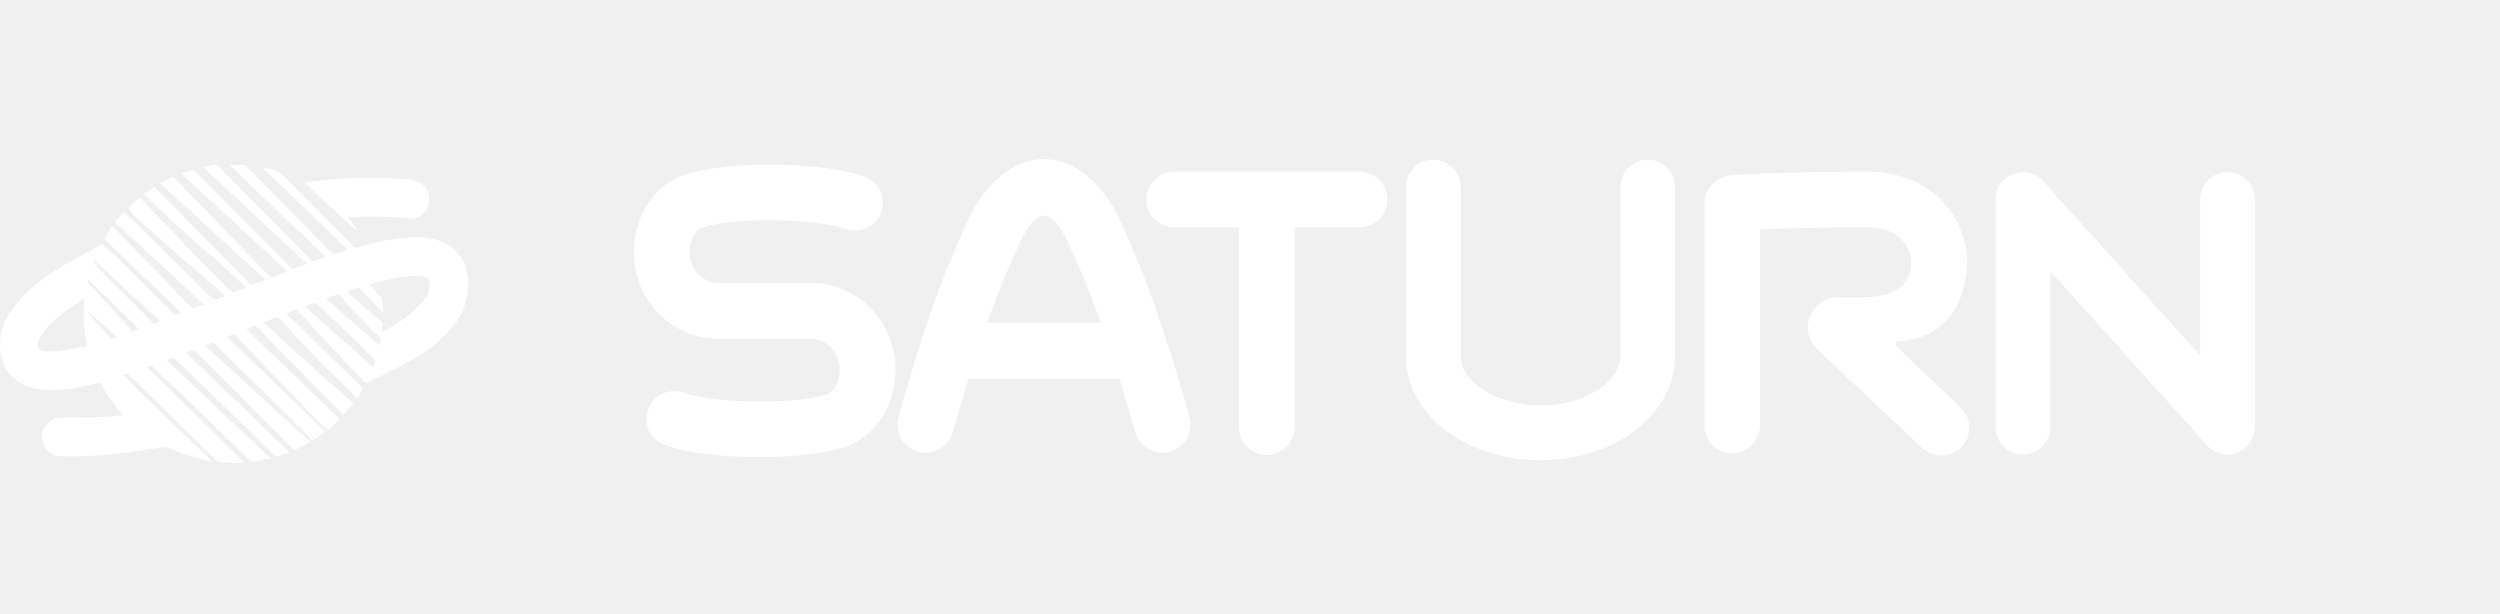
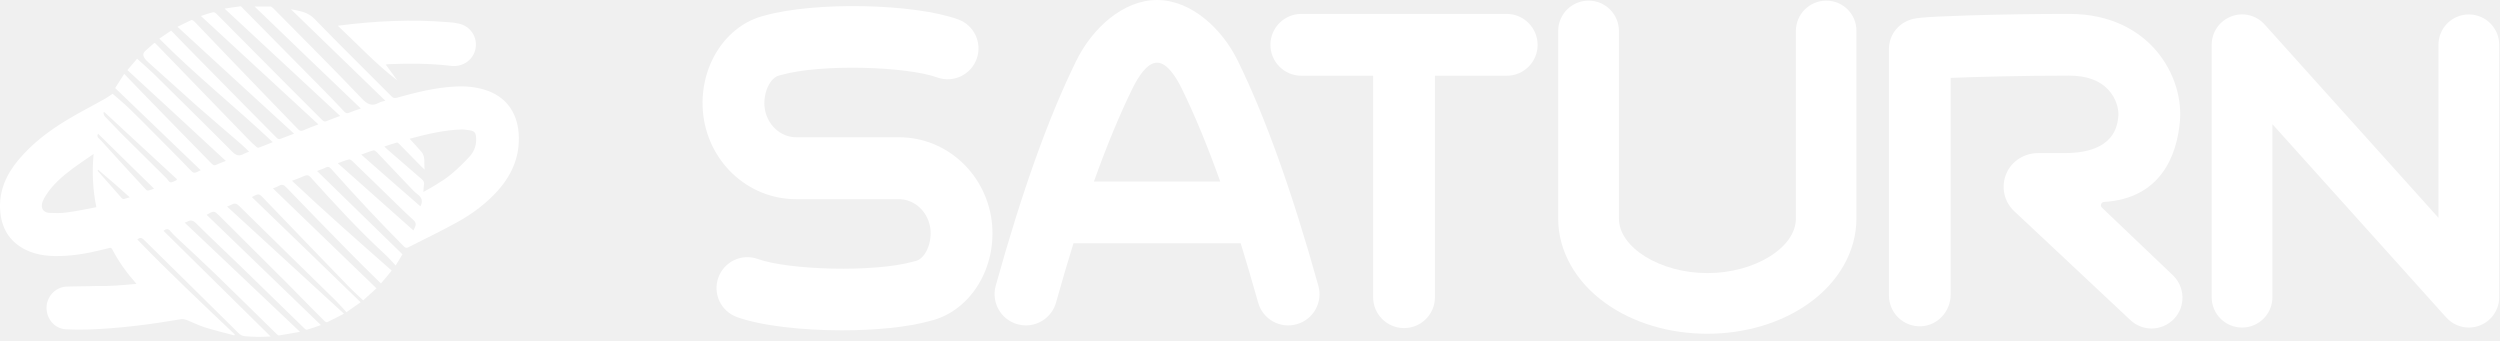
- <svg xmlns="http://www.w3.org/2000/svg" width="440" height="108" viewBox="0 0 440 108">
-   <path id="Trazado" fill="#ffffff" stroke="none" d="M 21.674 73.08 C 20.098 71.302 18.823 69.524 17.817 67.578 C 17.649 67.276 17.481 67.343 17.246 67.41 C 14.999 67.981 12.751 68.484 10.437 68.618 C 8.189 68.752 5.975 68.652 3.895 67.578 C 1.48 66.303 0.272 64.257 0.037 61.574 C -0.231 58.387 0.976 55.703 2.989 53.321 C 5.136 50.772 7.786 48.759 10.638 47.048 C 12.617 45.84 14.697 44.8 16.71 43.66 C 17.179 43.391 17.615 43.056 17.884 42.888 C 18.722 43.626 19.662 44.398 20.534 45.236 C 22.882 47.518 25.163 49.866 27.478 52.181 C 28.384 53.086 29.256 53.992 30.128 54.898 C 30.799 55.602 30.799 55.569 31.873 55.032 C 27.344 50.671 22.849 46.377 18.286 41.982 C 18.722 41.312 19.192 40.54 19.729 39.735 C 20.635 40.674 21.507 41.58 22.379 42.486 C 26.136 46.343 29.86 50.168 33.617 53.992 C 33.852 54.227 34.053 54.327 34.355 54.16 C 34.791 53.959 35.227 53.791 35.865 53.556 C 30.631 48.725 25.465 43.928 20.232 39.131 C 20.802 38.46 21.339 37.823 21.775 37.32 C 22.681 38.158 23.587 38.93 24.459 39.768 C 28.585 43.861 32.745 47.92 36.837 52.046 C 37.508 52.751 38.045 52.851 38.817 52.382 C 39.018 52.281 39.253 52.214 39.555 52.08 C 39.119 51.644 38.716 51.275 38.313 50.906 C 35.932 48.859 33.55 46.813 31.168 44.733 C 28.619 42.452 26.103 40.171 23.553 37.89 C 23.352 37.722 23.15 37.521 23.016 37.32 C 22.614 36.749 22.681 36.447 23.184 35.978 C 23.62 35.575 24.056 35.206 24.526 34.803 C 24.593 34.871 24.66 34.871 24.727 34.938 C 29.625 40.003 34.556 45.069 39.488 50.168 C 39.89 50.57 40.259 50.939 40.695 51.308 C 40.796 51.409 40.997 51.51 41.098 51.443 C 41.802 51.174 42.54 50.906 43.312 50.57 C 37.374 44.968 31.034 39.936 25.298 34.133 C 25.935 33.697 26.539 33.294 27.176 32.858 C 28.552 34.267 29.86 35.642 31.202 36.984 C 35.462 41.312 39.722 45.639 43.983 49.933 C 44.083 50.034 44.352 50.134 44.486 50.067 C 45.224 49.799 45.962 49.497 46.7 49.228 C 40.528 43.593 34.389 37.957 28.183 32.254 C 28.954 31.885 29.659 31.516 30.396 31.18 C 30.497 31.147 30.732 31.281 30.866 31.415 C 32.644 33.26 34.389 35.105 36.133 36.917 C 39.823 40.775 43.58 44.633 47.304 48.49 C 47.572 48.792 47.807 48.859 48.176 48.692 C 48.914 48.356 49.686 48.088 50.558 47.752 C 44.352 42.016 38.179 36.313 31.906 30.543 C 32.611 30.308 33.248 30.074 33.885 29.939 C 34.02 29.906 34.254 30.074 34.389 30.208 C 37.575 33.395 40.729 36.615 43.916 39.802 C 46.331 42.251 48.78 44.666 51.195 47.082 C 51.43 47.316 51.598 47.35 51.9 47.216 C 52.537 46.947 53.208 46.713 54.013 46.41 C 47.874 40.708 41.836 35.105 35.663 29.369 C 36.569 29.235 37.374 29.101 38.179 29 C 38.313 29 38.448 29.201 38.582 29.336 C 42.842 33.663 47.136 37.99 51.397 42.318 C 52.504 43.425 53.577 44.565 54.684 45.74 C 54.919 45.974 55.12 46.041 55.422 45.907 C 55.992 45.673 56.596 45.471 57.301 45.236 C 51.665 39.869 46.063 34.468 40.427 29.034 C 41.299 29.034 42.104 29.034 42.943 29.034 C 43.077 29.034 43.211 29.168 43.345 29.268 C 48.075 34.065 52.839 38.796 57.468 43.66 C 58.341 44.565 59.045 44.935 60.152 44.331 C 60.454 44.163 60.823 44.096 61.192 43.995 C 56.16 39.131 51.162 34.3 46.197 29.47 C 47.539 29.738 48.847 29.872 49.921 30.979 C 53.946 35.139 58.106 39.198 62.199 43.324 C 62.467 43.593 62.668 43.593 63.004 43.526 C 66.023 42.687 69.042 41.915 72.195 41.748 C 73.805 41.647 75.416 41.781 76.959 42.251 C 80.179 43.224 82.091 45.673 82.36 49.128 C 82.628 52.65 81.387 55.636 79.072 58.252 C 77.227 60.299 75.047 61.943 72.665 63.251 C 70.082 64.693 67.398 65.968 64.748 67.31 C 64.614 67.377 64.345 67.343 64.211 67.209 C 62.333 65.297 60.454 63.385 58.609 61.406 C 56.563 59.225 54.583 57.045 52.604 54.831 C 52.302 54.495 52.068 54.395 51.665 54.629 C 51.296 54.831 50.86 54.931 50.357 55.166 C 54.919 59.594 59.381 63.989 63.909 68.383 C 63.574 68.92 63.238 69.49 62.836 70.161 C 62.199 69.49 61.662 68.853 61.024 68.283 C 56.865 64.459 53.074 60.299 49.283 56.105 C 49.015 55.804 48.78 55.77 48.411 55.904 C 47.773 56.173 47.136 56.441 46.365 56.709 C 51.564 61.607 56.865 66.27 62.199 70.966 C 61.662 71.637 61.125 72.275 60.488 73.013 C 58.743 71.302 57.032 69.625 55.389 67.947 C 52.068 64.559 48.746 61.171 45.459 57.749 C 45.09 57.347 44.754 57.213 44.285 57.514 C 44.016 57.682 43.714 57.749 43.345 57.917 C 48.847 63.217 54.315 68.484 59.783 73.784 C 59.045 74.455 58.341 75.093 57.67 75.697 C 56.865 74.925 56.093 74.254 55.355 73.482 C 50.826 68.82 46.331 64.123 41.836 59.46 C 41.098 58.688 41.064 58.722 39.991 59.292 C 45.761 64.861 51.497 70.396 57.267 75.998 C 56.563 76.502 55.858 77.005 55.02 77.575 C 54.449 76.971 53.946 76.367 53.376 75.797 C 48.243 70.765 43.111 65.767 38.012 60.735 C 37.609 60.332 37.273 60.198 36.77 60.5 C 36.603 60.601 36.368 60.668 36.066 60.802 C 42.272 66.505 48.411 72.141 54.617 77.81 C 53.745 78.28 52.873 78.716 51.967 79.152 C 51.866 79.219 51.564 79.051 51.464 78.917 C 49.518 76.971 47.606 75.026 45.694 73.08 C 42.071 69.49 38.481 65.867 34.858 62.278 C 33.986 61.439 33.986 61.439 32.812 62.11 C 38.85 67.947 44.855 73.751 50.96 79.621 C 50.189 79.89 49.484 80.158 48.746 80.359 C 48.612 80.393 48.411 80.225 48.277 80.091 C 44.855 76.736 41.4 73.382 37.978 70.061 C 35.697 67.847 33.382 65.7 31.135 63.452 C 30.698 63.016 30.296 62.882 29.759 63.184 C 29.659 63.251 29.558 63.284 29.323 63.351 C 35.429 69.121 41.467 74.858 47.639 80.695 C 46.465 80.896 45.392 81.097 44.318 81.265 C 44.184 81.299 44.016 81.131 43.882 80.997 C 40.628 77.81 37.408 74.623 34.154 71.47 C 32.141 69.524 30.095 67.645 28.048 65.733 C 27.713 65.398 27.377 65.096 27.076 64.727 C 26.773 64.324 26.438 64.257 25.968 64.66 C 31.604 70.228 37.24 75.764 42.976 81.433 C 42.238 81.466 41.635 81.5 40.997 81.5 C 40.326 81.5 39.655 81.433 38.951 81.399 C 38.515 81.366 38.146 81.198 37.844 80.863 C 32.912 75.965 27.948 71.101 23.016 66.236 C 22.681 65.901 22.345 65.532 21.809 66.035 C 26.807 71.201 32.04 76.133 37.273 81.097 C 37.24 81.164 37.24 81.232 37.206 81.265 C 35.63 80.829 34.02 80.46 32.443 79.957 C 31.504 79.655 30.598 79.185 29.659 78.816 C 29.39 78.716 29.088 78.649 28.786 78.682 C 23.889 79.521 18.957 80.158 13.992 80.326 C 12.785 80.359 11.577 80.359 10.403 80.292 C 8.659 80.158 7.384 78.649 7.384 76.837 C 7.417 75.126 8.759 73.617 10.504 73.516 C 12.08 73.449 13.691 73.482 15.267 73.415 C 17.313 73.482 19.427 73.281 21.674 73.08 Z M 65.05 50.034 C 65.687 50.738 66.325 51.409 66.928 52.113 C 67.599 52.918 67.298 53.891 67.432 54.931 C 67.197 54.696 67.063 54.596 66.928 54.462 C 65.754 53.287 64.614 52.08 63.44 50.906 C 63.306 50.772 63.138 50.604 63.037 50.637 C 62.366 50.805 61.729 51.04 61.024 51.275 C 61.259 51.476 61.36 51.577 61.494 51.711 C 63.339 53.287 65.15 54.898 66.996 56.474 C 67.264 56.709 67.398 56.944 67.331 57.313 C 67.264 57.682 67.264 58.018 67.23 58.487 C 67.968 58.085 68.606 57.716 69.21 57.347 C 70.082 56.81 70.954 56.273 71.726 55.602 C 72.732 54.764 73.671 53.824 74.577 52.851 C 75.214 52.147 75.583 51.308 75.617 50.302 C 75.617 48.994 75.449 48.759 74.107 48.625 C 73.873 48.591 73.638 48.557 73.403 48.557 C 70.585 48.625 67.801 49.296 65.05 50.034 Z M 14.865 52.449 C 13.657 53.287 12.583 53.992 11.543 54.764 C 9.933 55.971 8.39 57.28 7.283 59.024 C 7.082 59.359 6.881 59.695 6.746 60.064 C 6.411 61.037 6.881 61.775 7.853 61.808 C 8.759 61.842 9.698 61.875 10.571 61.741 C 12.147 61.54 13.691 61.204 15.301 60.903 C 14.73 58.118 14.596 55.367 14.865 52.449 Z M 53.644 53.925 C 57.67 57.514 61.662 61.037 65.654 64.593 C 65.721 64.425 65.788 64.291 65.855 64.157 C 66.123 63.653 66.056 63.284 65.587 62.882 C 64.647 62.043 63.742 61.137 62.836 60.265 C 60.521 58.018 58.24 55.77 55.925 53.556 C 55.791 53.422 55.556 53.287 55.422 53.321 C 54.818 53.455 54.282 53.69 53.644 53.925 Z M 66.761 60.768 C 67.163 59.997 67.029 59.393 66.358 58.89 C 65.822 58.487 65.385 58.018 64.916 57.514 C 63.205 55.736 61.528 53.925 59.817 52.147 C 59.682 52.013 59.448 51.845 59.313 51.879 C 58.676 52.046 58.039 52.315 57.368 52.55 C 60.521 55.334 63.641 58.051 66.761 60.768 Z M 16.576 45.807 C 16.508 45.84 16.475 45.84 16.408 45.874 C 16.475 46.075 16.508 46.31 16.609 46.444 C 17.515 47.383 18.421 48.323 19.326 49.262 C 21.674 51.61 24.056 53.925 26.404 56.273 C 26.639 56.508 26.807 56.877 27.042 56.944 C 27.344 57.011 27.679 56.743 27.981 56.642 C 28.015 56.642 28.015 56.575 28.115 56.474 C 24.291 52.918 20.433 49.363 16.576 45.807 Z M 15.569 49.228 C 15.267 49.799 15.77 50 15.972 50.235 C 18.353 52.885 20.769 55.502 23.184 58.118 C 23.251 58.219 23.452 58.286 23.587 58.252 C 23.889 58.185 24.191 58.051 24.459 57.95 C 21.473 55.032 18.521 52.147 15.569 49.228 Z M 15.603 54.965 C 15.569 54.998 15.536 55.032 15.502 55.065 C 15.536 55.133 15.569 55.2 15.603 55.233 C 16.844 56.642 18.119 58.085 19.36 59.494 C 19.427 59.561 19.595 59.628 19.729 59.594 C 19.997 59.527 20.299 59.426 20.601 59.326 C 18.924 57.816 17.28 56.374 15.603 54.965 Z" />
-   <path id="path1" fill="#ffffff" stroke="none" d="M 53.644 32.086 C 59.582 31.315 65.352 31.046 71.155 31.516 C 71.726 31.55 72.296 31.617 72.866 31.751 C 74.711 32.153 75.852 33.898 75.516 35.709 C 75.181 37.487 73.504 38.695 71.625 38.46 C 68.304 38.058 64.983 38.058 61.662 38.192 C 61.528 38.192 61.427 38.225 61.259 38.259 C 61.897 39.131 62.5 39.936 63.104 40.775 C 59.716 38.192 56.831 35.072 53.644 32.086 Z" />
-   <path id="Trazado-copia-6" fill="#ffffff" stroke="none" d="M 239.251 30.208 L 206.653 30.208 C 203.952 30.208 201.744 32.4 201.744 35.118 C 201.744 37.819 203.935 40.027 206.653 40.027 L 218.051 40.027 L 218.051 75.19 C 218.051 77.891 220.243 80.1 222.96 80.1 C 225.678 80.1 227.87 77.908 227.87 75.19 L 227.87 40.027 L 239.268 40.027 C 241.969 40.027 244.177 37.836 244.177 35.118 C 244.16 32.417 241.969 30.208 239.251 30.208 Z" />
-   <path id="Trazado-copia-5" fill="#ffffff" stroke="none" d="M 196.579 37.683 C 194.048 32.502 189.122 28 183.737 28 C 178.352 28 173.426 32.502 170.895 37.683 C 166.478 46.686 162.299 58.356 158.12 73.373 C 157.39 76.023 158.936 78.758 161.569 79.488 C 162.01 79.607 162.469 79.675 162.911 79.675 C 165.085 79.675 167.09 78.231 167.701 76.04 C 168.619 72.727 169.553 69.602 170.47 66.629 L 197.021 66.629 C 197.938 69.602 198.856 72.727 199.79 76.04 C 200.52 78.69 203.272 80.236 205.905 79.488 C 208.555 78.758 210.101 76.006 209.354 73.373 C 205.158 58.356 200.979 46.686 196.579 37.683 Z M 173.715 56.827 C 175.736 51.188 177.758 46.278 179.83 42.065 C 180.713 40.265 182.14 37.954 183.737 37.954 C 185.351 37.954 186.778 40.265 187.661 42.065 C 189.734 46.295 191.755 51.188 193.776 56.827 L 173.715 56.827 L 173.715 56.827 Z" />
-   <path id="Trazado-copia-4" fill="#ffffff" stroke="none" d="M 157.56 63.826 C 156.914 55.859 150.476 49.795 142.747 49.795 C 142.577 49.795 142.424 49.795 142.254 49.795 L 137.787 49.795 C 137.753 49.795 137.719 49.795 137.702 49.795 L 126.847 49.795 L 126.643 49.795 C 123.925 49.896 121.632 47.722 121.394 44.817 C 121.241 42.558 122.345 40.299 123.772 39.976 L 124.044 39.908 C 130.431 38.09 144.055 38.566 148.828 40.299 C 151.377 41.216 154.179 39.891 155.097 37.343 C 156.014 34.795 154.689 31.992 152.141 31.075 C 145.108 28.544 129.412 28.238 121.462 30.463 C 115.33 31.924 111.083 38.379 111.61 45.548 L 111.61 45.599 C 112.255 53.566 118.693 59.63 126.422 59.63 C 126.592 59.63 126.745 59.63 126.915 59.63 L 131.383 59.63 C 131.417 59.63 131.451 59.63 131.468 59.63 L 142.322 59.63 L 142.526 59.63 C 145.244 59.528 147.537 61.703 147.775 64.607 C 147.928 66.867 146.824 69.126 145.397 69.449 L 145.125 69.517 C 138.738 71.334 125.114 70.859 120.341 69.126 C 117.793 68.209 114.99 69.534 114.073 72.082 C 113.155 74.63 114.48 77.433 117.028 78.35 C 120.885 79.743 127.357 80.456 133.727 80.456 C 138.959 80.456 144.123 79.964 147.707 78.962 C 153.84 77.501 158.086 71.046 157.56 63.877 L 157.56 63.826 Z" />
-   <path id="Trazado-copia-3" fill="#ffffff" stroke="none" d="M 290.009 28.102 C 287.342 28.102 285.185 30.259 285.185 32.926 L 285.185 62.722 C 285.185 67.325 278.627 71.368 271.136 71.368 C 263.662 71.368 257.088 67.325 257.088 62.722 L 257.088 32.926 C 257.088 30.259 254.93 28.102 252.263 28.102 C 249.596 28.102 247.439 30.259 247.439 32.926 L 247.439 62.722 C 247.439 67.835 250.191 72.744 254.981 76.159 C 259.347 79.284 265.089 81 271.119 81 C 277.15 81 282.874 79.284 287.257 76.159 C 292.047 72.744 294.799 67.835 294.799 62.722 L 294.799 32.926 C 294.833 30.259 292.676 28.102 290.009 28.102 Z" />
-   <path id="Trazado-copia-2" fill="#ffffff" stroke="none" d="M 333.785 60.972 C 333.462 60.666 333.649 60.106 334.108 60.072 C 343.06 59.511 345.727 52.801 346.185 47.094 C 346.185 47.077 346.185 47.06 346.185 47.043 C 346.474 43 344.894 38.702 341.973 35.559 C 339.696 33.113 335.534 30.208 328.57 30.208 C 323.406 30.208 317.596 30.293 312.653 30.446 C 304.533 30.701 303.955 30.905 303.191 31.194 C 301.254 31.89 299.963 33.725 299.963 35.78 L 299.963 74.919 C 299.963 77.704 302.291 79.947 305.093 79.811 C 307.726 79.692 309.765 77.416 309.765 74.783 L 309.765 40.367 C 314.063 40.197 321.18 40.01 328.57 40.01 C 331.322 40.01 333.411 40.757 334.787 42.235 C 336.18 43.73 336.452 45.497 336.401 46.329 C 336.282 47.841 335.874 52.309 327.856 52.309 L 323.66 52.309 C 321.503 52.309 319.499 53.532 318.632 55.502 C 317.715 57.592 318.208 60.004 319.872 61.55 L 338.32 78.843 C 339.272 79.726 340.478 80.168 341.667 80.168 C 342.975 80.168 344.283 79.641 345.251 78.622 C 347.103 76.651 347.001 73.543 345.03 71.691 L 333.785 60.972 Z" />
-   <path id="Trazado-copia" fill="#ffffff" stroke="none" d="M 392.051 30.293 C 389.384 30.293 387.226 32.451 387.226 35.118 L 387.226 62.586 L 359.622 31.89 C 358.28 30.395 356.174 29.886 354.305 30.616 C 352.437 31.329 351.214 33.13 351.214 35.118 L 351.214 75.19 C 351.214 77.857 353.371 80.015 356.038 80.015 C 358.705 80.015 360.862 77.857 360.862 75.19 L 360.862 47.722 L 388.467 78.418 C 389.401 79.454 390.709 80.015 392.051 80.015 C 392.628 80.015 393.223 79.913 393.784 79.692 C 395.652 78.979 396.875 77.178 396.875 75.19 L 396.875 35.118 C 396.875 32.451 394.718 30.293 392.051 30.293 Z" />
+ <svg xmlns="http://www.w3.org/2000/svg" width="397" height="54" viewBox="0 0 397 54">
+   <path id="Trazado" fill="#ffffff" stroke="none" d="M 21.674 45.08 C 20.098 43.302 18.823 41.524 17.817 39.578 C 17.649 39.276 17.481 39.343 17.246 39.41 C 14.999 39.981 12.751 40.484 10.437 40.618 C 8.189 40.752 5.975 40.652 3.895 39.578 C 1.48 38.303 0.272 36.257 0.037 33.574 C -0.231 30.387 0.976 27.703 2.989 25.321 C 5.136 22.772 7.786 20.759 10.638 19.048 C 12.617 17.84 14.697 16.8 16.71 15.66 C 17.179 15.391 17.615 15.056 17.884 14.888 C 18.722 15.626 19.662 16.398 20.534 17.236 C 22.882 19.518 25.163 21.866 27.478 24.18 C 28.384 25.086 29.256 25.992 30.128 26.898 C 30.799 27.602 30.799 27.569 31.873 27.032 C 27.344 22.671 22.849 18.377 18.286 13.982 C 18.722 13.312 19.192 12.54 19.729 11.735 C 20.635 12.674 21.507 13.58 22.379 14.486 C 26.136 18.343 29.86 22.168 33.617 25.992 C 33.852 26.227 34.053 26.327 34.355 26.16 C 34.791 25.959 35.227 25.791 35.865 25.556 C 30.631 20.725 25.465 15.928 20.232 11.131 C 20.802 10.46 21.339 9.823 21.775 9.32 C 22.681 10.158 23.587 10.93 24.459 11.768 C 28.585 15.861 32.745 19.92 36.837 24.046 C 37.508 24.751 38.045 24.851 38.817 24.382 C 39.018 24.281 39.253 24.214 39.555 24.08 C 39.119 23.644 38.716 23.275 38.313 22.906 C 35.932 20.859 33.55 18.813 31.168 16.733 C 28.619 14.452 26.103 12.171 23.553 9.89 C 23.352 9.722 23.15 9.521 23.016 9.32 C 22.614 8.749 22.681 8.447 23.184 7.978 C 23.62 7.575 24.056 7.206 24.526 6.803 C 24.593 6.871 24.66 6.871 24.727 6.938 C 29.625 12.003 34.556 17.069 39.488 22.168 C 39.89 22.57 40.259 22.939 40.695 23.308 C 40.796 23.409 40.997 23.51 41.098 23.443 C 41.802 23.174 42.54 22.906 43.312 22.57 C 37.374 16.968 31.034 11.936 25.298 6.133 C 25.935 5.697 26.539 5.294 27.176 4.858 C 28.552 6.267 29.86 7.642 31.202 8.984 C 35.462 13.312 39.722 17.639 43.983 21.933 C 44.083 22.034 44.352 22.134 44.486 22.067 C 45.224 21.799 45.962 21.497 46.7 21.228 C 40.528 15.593 34.389 9.957 28.183 4.254 C 28.954 3.885 29.659 3.516 30.396 3.18 C 30.497 3.147 30.732 3.281 30.866 3.415 C 32.644 5.26 34.389 7.105 36.133 8.917 C 39.823 12.775 43.58 16.633 47.304 20.49 C 47.572 20.792 47.807 20.859 48.176 20.692 C 48.914 20.356 49.686 20.088 50.558 19.752 C 44.352 14.016 38.179 8.313 31.906 2.543 C 32.611 2.308 33.248 2.074 33.885 1.939 C 34.02 1.906 34.254 2.074 34.389 2.208 C 37.575 5.395 40.729 8.615 43.916 11.802 C 46.331 14.251 48.78 16.666 51.195 19.082 C 51.43 19.316 51.598 19.35 51.9 19.216 C 52.537 18.947 53.208 18.713 54.013 18.41 C 47.874 12.708 41.836 7.105 35.663 1.369 C 36.569 1.235 37.374 1.101 38.179 1 C 38.313 1 38.448 1.201 38.582 1.336 C 42.842 5.663 47.136 9.99 51.397 14.318 C 52.504 15.425 53.577 16.565 54.684 17.74 C 54.919 17.974 55.12 18.041 55.422 17.907 C 55.992 17.673 56.596 17.471 57.301 17.236 C 51.665 11.869 46.063 6.468 40.427 1.034 C 41.299 1.034 42.104 1.034 42.943 1.034 C 43.077 1.034 43.211 1.168 43.345 1.268 C 48.075 6.065 52.839 10.796 57.468 15.66 C 58.341 16.565 59.045 16.935 60.152 16.331 C 60.454 16.163 60.823 16.096 61.192 15.995 C 56.16 11.131 51.162 6.3 46.197 1.47 C 47.539 1.738 48.847 1.872 49.921 2.979 C 53.946 7.139 58.106 11.198 62.199 15.324 C 62.467 15.593 62.668 15.593 63.004 15.526 C 66.023 14.687 69.042 13.915 72.195 13.748 C 73.805 13.647 75.416 13.781 76.959 14.251 C 80.179 15.224 82.091 17.673 82.36 21.128 C 82.628 24.65 81.387 27.636 79.072 30.252 C 77.227 32.299 75.047 33.943 72.665 35.251 C 70.082 36.693 67.398 37.968 64.748 39.31 C 64.614 39.377 64.345 39.343 64.211 39.209 C 62.333 37.297 60.454 35.385 58.609 33.406 C 56.563 31.225 54.583 29.045 52.604 26.831 C 52.302 26.495 52.068 26.395 51.665 26.629 C 51.296 26.831 50.86 26.931 50.357 27.166 C 54.919 31.594 59.381 35.989 63.909 40.383 C 63.574 40.92 63.238 41.49 62.836 42.161 C 62.199 41.49 61.662 40.853 61.024 40.283 C 56.865 36.459 53.074 32.299 49.283 28.105 C 49.015 27.804 48.78 27.77 48.411 27.904 C 47.773 28.173 47.136 28.441 46.365 28.709 C 51.564 33.607 56.865 38.27 62.199 42.966 C 61.662 43.637 61.125 44.275 60.488 45.013 C 58.743 43.302 57.032 41.625 55.389 39.947 C 52.068 36.559 48.746 33.171 45.459 29.749 C 45.09 29.347 44.754 29.213 44.285 29.514 C 44.016 29.682 43.714 29.749 43.345 29.917 C 48.847 35.217 54.315 40.484 59.783 45.784 C 59.045 46.455 58.341 47.093 57.67 47.697 C 56.865 46.925 56.093 46.254 55.355 45.482 C 50.826 40.82 46.331 36.123 41.836 31.46 C 41.098 30.688 41.064 30.722 39.991 31.292 C 45.761 36.861 51.497 42.396 57.267 47.998 C 56.563 48.502 55.858 49.005 55.02 49.575 C 54.449 48.971 53.946 48.367 53.376 47.797 C 48.243 42.765 43.111 37.767 38.012 32.735 C 37.609 32.332 37.273 32.198 36.77 32.5 C 36.603 32.601 36.368 32.668 36.066 32.802 C 42.272 38.505 48.411 44.141 54.617 49.81 C 53.745 50.28 52.873 50.716 51.967 51.152 C 51.866 51.219 51.564 51.051 51.464 50.917 C 49.518 48.971 47.606 47.026 45.694 45.08 C 42.071 41.49 38.481 37.867 34.858 34.278 C 33.986 33.439 33.986 33.439 32.812 34.11 C 38.85 39.947 44.855 45.751 50.96 51.621 C 50.189 51.89 49.484 52.158 48.746 52.359 C 48.612 52.393 48.411 52.225 48.277 52.091 C 44.855 48.736 41.4 45.382 37.978 42.061 C 35.697 39.847 33.382 37.7 31.135 35.452 C 30.698 35.016 30.296 34.882 29.759 35.184 C 29.659 35.251 29.558 35.284 29.323 35.351 C 35.429 41.121 41.467 46.858 47.639 52.695 C 46.465 52.896 45.392 53.097 44.318 53.265 C 44.184 53.299 44.016 53.131 43.882 52.997 C 40.628 49.81 37.408 46.623 34.154 43.47 C 32.141 41.524 30.095 39.645 28.048 37.733 C 27.713 37.398 27.377 37.096 27.076 36.727 C 26.773 36.324 26.438 36.257 25.968 36.66 C 31.604 42.228 37.24 47.764 42.976 53.433 C 42.238 53.466 41.635 53.5 40.997 53.5 C 40.326 53.5 39.655 53.433 38.951 53.399 C 38.515 53.366 38.146 53.198 37.844 52.863 C 32.912 47.965 27.948 43.101 23.016 38.236 C 22.681 37.901 22.345 37.532 21.809 38.035 C 26.807 43.201 32.04 48.133 37.273 53.097 C 37.24 53.164 37.24 53.232 37.206 53.265 C 35.63 52.829 34.02 52.46 32.443 51.957 C 31.504 51.655 30.598 51.185 29.659 50.816 C 29.39 50.716 29.088 50.649 28.786 50.682 C 23.889 51.521 18.957 52.158 13.992 52.326 C 12.785 52.359 11.577 52.359 10.403 52.292 C 8.659 52.158 7.384 50.649 7.384 48.837 C 7.417 47.126 8.759 45.617 10.504 45.516 C 12.08 45.449 13.691 45.482 15.267 45.415 C 17.313 45.482 19.427 45.281 21.674 45.08 Z M 65.05 22.034 C 65.687 22.738 66.325 23.409 66.928 24.113 C 67.599 24.918 67.298 25.891 67.432 26.931 C 67.197 26.696 67.063 26.596 66.928 26.462 C 65.754 25.287 64.614 24.08 63.44 22.906 C 63.306 22.772 63.138 22.604 63.037 22.637 C 62.366 22.805 61.729 23.04 61.024 23.275 C 61.259 23.476 61.36 23.577 61.494 23.711 C 63.339 25.287 65.15 26.898 66.996 28.474 C 67.264 28.709 67.398 28.944 67.331 29.313 C 67.264 29.682 67.264 30.018 67.23 30.487 C 67.968 30.085 68.606 29.716 69.21 29.347 C 70.082 28.81 70.954 28.273 71.726 27.602 C 72.732 26.764 73.671 25.824 74.577 24.851 C 75.214 24.147 75.583 23.308 75.617 22.302 C 75.617 20.994 75.449 20.759 74.107 20.625 C 73.873 20.591 73.638 20.557 73.403 20.557 C 70.585 20.625 67.801 21.296 65.05 22.034 Z M 14.865 24.449 C 13.657 25.287 12.583 25.992 11.543 26.764 C 9.933 27.971 8.39 29.28 7.283 31.024 C 7.082 31.359 6.881 31.695 6.746 32.064 C 6.411 33.037 6.881 33.775 7.853 33.808 C 8.759 33.842 9.698 33.875 10.571 33.741 C 12.147 33.54 13.691 33.204 15.301 32.903 C 14.73 30.118 14.596 27.367 14.865 24.449 Z M 53.644 25.925 C 57.67 29.514 61.662 33.037 65.654 36.593 C 65.721 36.425 65.788 36.291 65.855 36.157 C 66.123 35.653 66.056 35.284 65.587 34.882 C 64.647 34.043 63.742 33.137 62.836 32.265 C 60.521 30.018 58.24 27.77 55.925 25.556 C 55.791 25.422 55.556 25.287 55.422 25.321 C 54.818 25.455 54.282 25.69 53.644 25.925 Z M 66.761 32.768 C 67.163 31.997 67.029 31.393 66.358 30.89 C 65.822 30.487 65.385 30.018 64.916 29.514 C 63.205 27.736 61.528 25.925 59.817 24.147 C 59.682 24.013 59.448 23.845 59.313 23.879 C 58.676 24.046 58.039 24.315 57.368 24.549 C 60.521 27.334 63.641 30.051 66.761 32.768 Z M 16.576 17.807 C 16.508 17.84 16.475 17.84 16.408 17.874 C 16.475 18.075 16.508 18.31 16.609 18.444 C 17.515 19.383 18.421 20.323 19.326 21.262 C 21.674 23.61 24.056 25.925 26.404 28.273 C 26.639 28.508 26.807 28.877 27.042 28.944 C 27.344 29.011 27.679 28.743 27.981 28.642 C 28.015 28.642 28.015 28.575 28.115 28.474 C 24.291 24.918 20.433 21.363 16.576 17.807 Z M 15.569 21.228 C 15.267 21.799 15.77 22 15.972 22.235 C 18.353 24.885 20.769 27.502 23.184 30.118 C 23.251 30.219 23.452 30.286 23.587 30.252 C 23.889 30.185 24.191 30.051 24.459 29.951 C 21.473 27.032 18.521 24.147 15.569 21.228 Z M 15.603 26.965 C 15.569 26.998 15.536 27.032 15.502 27.065 C 15.536 27.133 15.569 27.2 15.603 27.233 C 16.844 28.642 18.119 30.085 19.36 31.494 C 19.427 31.561 19.595 31.628 19.729 31.594 C 19.997 31.527 20.299 31.426 20.601 31.326 C 18.924 29.816 17.28 28.374 15.603 26.965 Z" />
+   <path id="path1" fill="#ffffff" stroke="none" d="M 53.644 4.086 C 59.582 3.315 65.352 3.046 71.155 3.516 C 71.726 3.55 72.296 3.617 72.866 3.751 C 74.711 4.153 75.852 5.898 75.516 7.709 C 75.181 9.487 73.504 10.695 71.625 10.46 C 68.304 10.058 64.983 10.058 61.662 10.192 C 61.528 10.192 61.427 10.225 61.259 10.259 C 61.897 11.131 62.5 11.936 63.104 12.775 C 59.716 10.192 56.831 7.072 53.644 4.086 Z" />
+   <path id="Trazado-copia-6" fill="#ffffff" stroke="none" d="M 239.251 2.208 L 206.653 2.208 C 203.952 2.208 201.744 4.4 201.744 7.118 C 201.744 9.819 203.935 12.027 206.653 12.027 L 218.051 12.027 L 218.051 47.19 C 218.051 49.891 220.243 52.1 222.96 52.1 C 225.678 52.1 227.87 49.908 227.87 47.19 L 227.87 12.027 L 239.268 12.027 C 241.969 12.027 244.177 9.836 244.177 7.118 C 244.16 4.417 241.969 2.208 239.251 2.208 Z" />
+   <path id="Trazado-copia-5" fill="#ffffff" stroke="none" d="M 196.579 9.683 C 194.048 4.502 189.122 0 183.737 0 C 178.352 0 173.426 4.502 170.895 9.683 C 166.478 18.686 162.299 30.356 158.12 45.373 C 157.39 48.023 158.936 50.758 161.569 51.488 C 162.01 51.607 162.469 51.675 162.911 51.675 C 165.085 51.675 167.09 50.231 167.701 48.04 C 168.619 44.727 169.553 41.602 170.47 38.629 L 197.021 38.629 C 197.938 41.602 198.856 44.727 199.79 48.04 C 200.52 50.69 203.272 52.236 205.905 51.488 C 208.555 50.758 210.101 48.006 209.354 45.373 C 205.158 30.356 200.979 18.686 196.579 9.683 Z M 173.715 28.827 C 175.736 23.188 177.758 18.278 179.83 14.065 C 180.713 12.265 182.14 9.954 183.737 9.954 C 185.351 9.954 186.778 12.265 187.661 14.065 C 189.734 18.295 191.755 23.188 193.776 28.827 L 173.715 28.827 L 173.715 28.827 Z" />
+   <path id="Trazado-copia-4" fill="#ffffff" stroke="none" d="M 157.56 35.826 C 156.914 27.859 150.476 21.795 142.747 21.795 C 142.577 21.795 142.424 21.795 142.254 21.795 L 137.787 21.795 C 137.753 21.795 137.719 21.795 137.702 21.795 L 126.847 21.795 L 126.643 21.795 C 123.925 21.896 121.632 19.722 121.394 16.817 C 121.241 14.558 122.345 12.299 123.772 11.976 L 124.044 11.908 C 130.431 10.09 144.055 10.566 148.828 12.299 C 151.377 13.216 154.179 11.891 155.097 9.343 C 156.014 6.795 154.689 3.992 152.141 3.075 C 145.108 0.544 129.412 0.238 121.462 2.463 C 115.33 3.924 111.083 10.379 111.61 17.548 L 111.61 17.599 C 112.255 25.566 118.693 31.63 126.422 31.63 C 126.592 31.63 126.745 31.63 126.915 31.63 L 131.383 31.63 C 131.417 31.63 131.451 31.63 131.468 31.63 L 142.322 31.63 L 142.526 31.63 C 145.244 31.528 147.537 33.703 147.775 36.607 C 147.928 38.867 146.824 41.126 145.397 41.449 L 145.125 41.517 C 138.738 43.334 125.114 42.859 120.341 41.126 C 117.793 40.209 114.99 41.534 114.073 44.082 C 113.155 46.63 114.48 49.433 117.028 50.35 C 120.885 51.743 127.357 52.456 133.727 52.456 C 138.959 52.456 144.123 51.964 147.707 50.962 C 153.84 49.501 158.086 43.046 157.56 35.877 L 157.56 35.826 Z" />
+   <path id="Trazado-copia-3" fill="#ffffff" stroke="none" d="M 290.009 0.102 C 287.342 0.102 285.185 2.259 285.185 4.926 L 285.185 34.722 C 285.185 39.325 278.627 43.368 271.136 43.368 C 263.662 43.368 257.088 39.325 257.088 34.722 L 257.088 4.926 C 257.088 2.259 254.93 0.102 252.263 0.102 C 249.596 0.102 247.439 2.259 247.439 4.926 L 247.439 34.722 C 247.439 39.835 250.191 44.744 254.981 48.159 C 259.347 51.284 265.089 53 271.119 53 C 277.15 53 282.874 51.284 287.257 48.159 C 292.047 44.744 294.799 39.835 294.799 34.722 L 294.799 4.926 C 294.833 2.259 292.676 0.102 290.009 0.102 Z" />
+   <path id="Trazado-copia-2" fill="#ffffff" stroke="none" d="M 333.785 32.972 C 333.462 32.666 333.649 32.106 334.108 32.072 C 343.06 31.511 345.727 24.801 346.185 19.094 C 346.185 19.077 346.185 19.06 346.185 19.043 C 346.474 15 344.894 10.702 341.973 7.559 C 339.696 5.113 335.534 2.208 328.57 2.208 C 323.406 2.208 317.596 2.293 312.653 2.446 C 304.533 2.701 303.955 2.905 303.191 3.194 C 301.254 3.89 299.963 5.725 299.963 7.78 L 299.963 46.919 C 299.963 49.704 302.291 51.947 305.093 51.811 C 307.726 51.692 309.765 49.416 309.765 46.783 L 309.765 12.367 C 314.063 12.197 321.18 12.01 328.57 12.01 C 331.322 12.01 333.411 12.757 334.787 14.235 C 336.18 15.73 336.452 17.497 336.401 18.329 C 336.282 19.841 335.874 24.309 327.856 24.309 L 323.66 24.309 C 321.503 24.309 319.499 25.532 318.632 27.502 C 317.715 29.592 318.208 32.004 319.872 33.55 L 338.32 50.843 C 339.272 51.726 340.478 52.168 341.667 52.168 C 342.975 52.168 344.283 51.641 345.251 50.622 C 347.103 48.651 347.001 45.543 345.03 43.691 L 333.785 32.972 Z" />
+   <path id="Trazado-copia" fill="#ffffff" stroke="none" d="M 392.051 2.293 C 389.384 2.293 387.226 4.451 387.226 7.118 L 387.226 34.586 L 359.622 3.89 C 358.28 2.395 356.174 1.886 354.305 2.616 C 352.437 3.329 351.214 5.13 351.214 7.118 L 351.214 47.19 C 351.214 49.857 353.371 52.015 356.038 52.015 C 358.705 52.015 360.862 49.857 360.862 47.19 L 360.862 19.722 L 388.467 50.418 C 389.401 51.454 390.709 52.015 392.051 52.015 C 392.628 52.015 393.223 51.913 393.784 51.692 C 395.652 50.979 396.875 49.178 396.875 47.19 L 396.875 7.118 C 396.875 4.451 394.718 2.293 392.051 2.293 Z" />
</svg>
